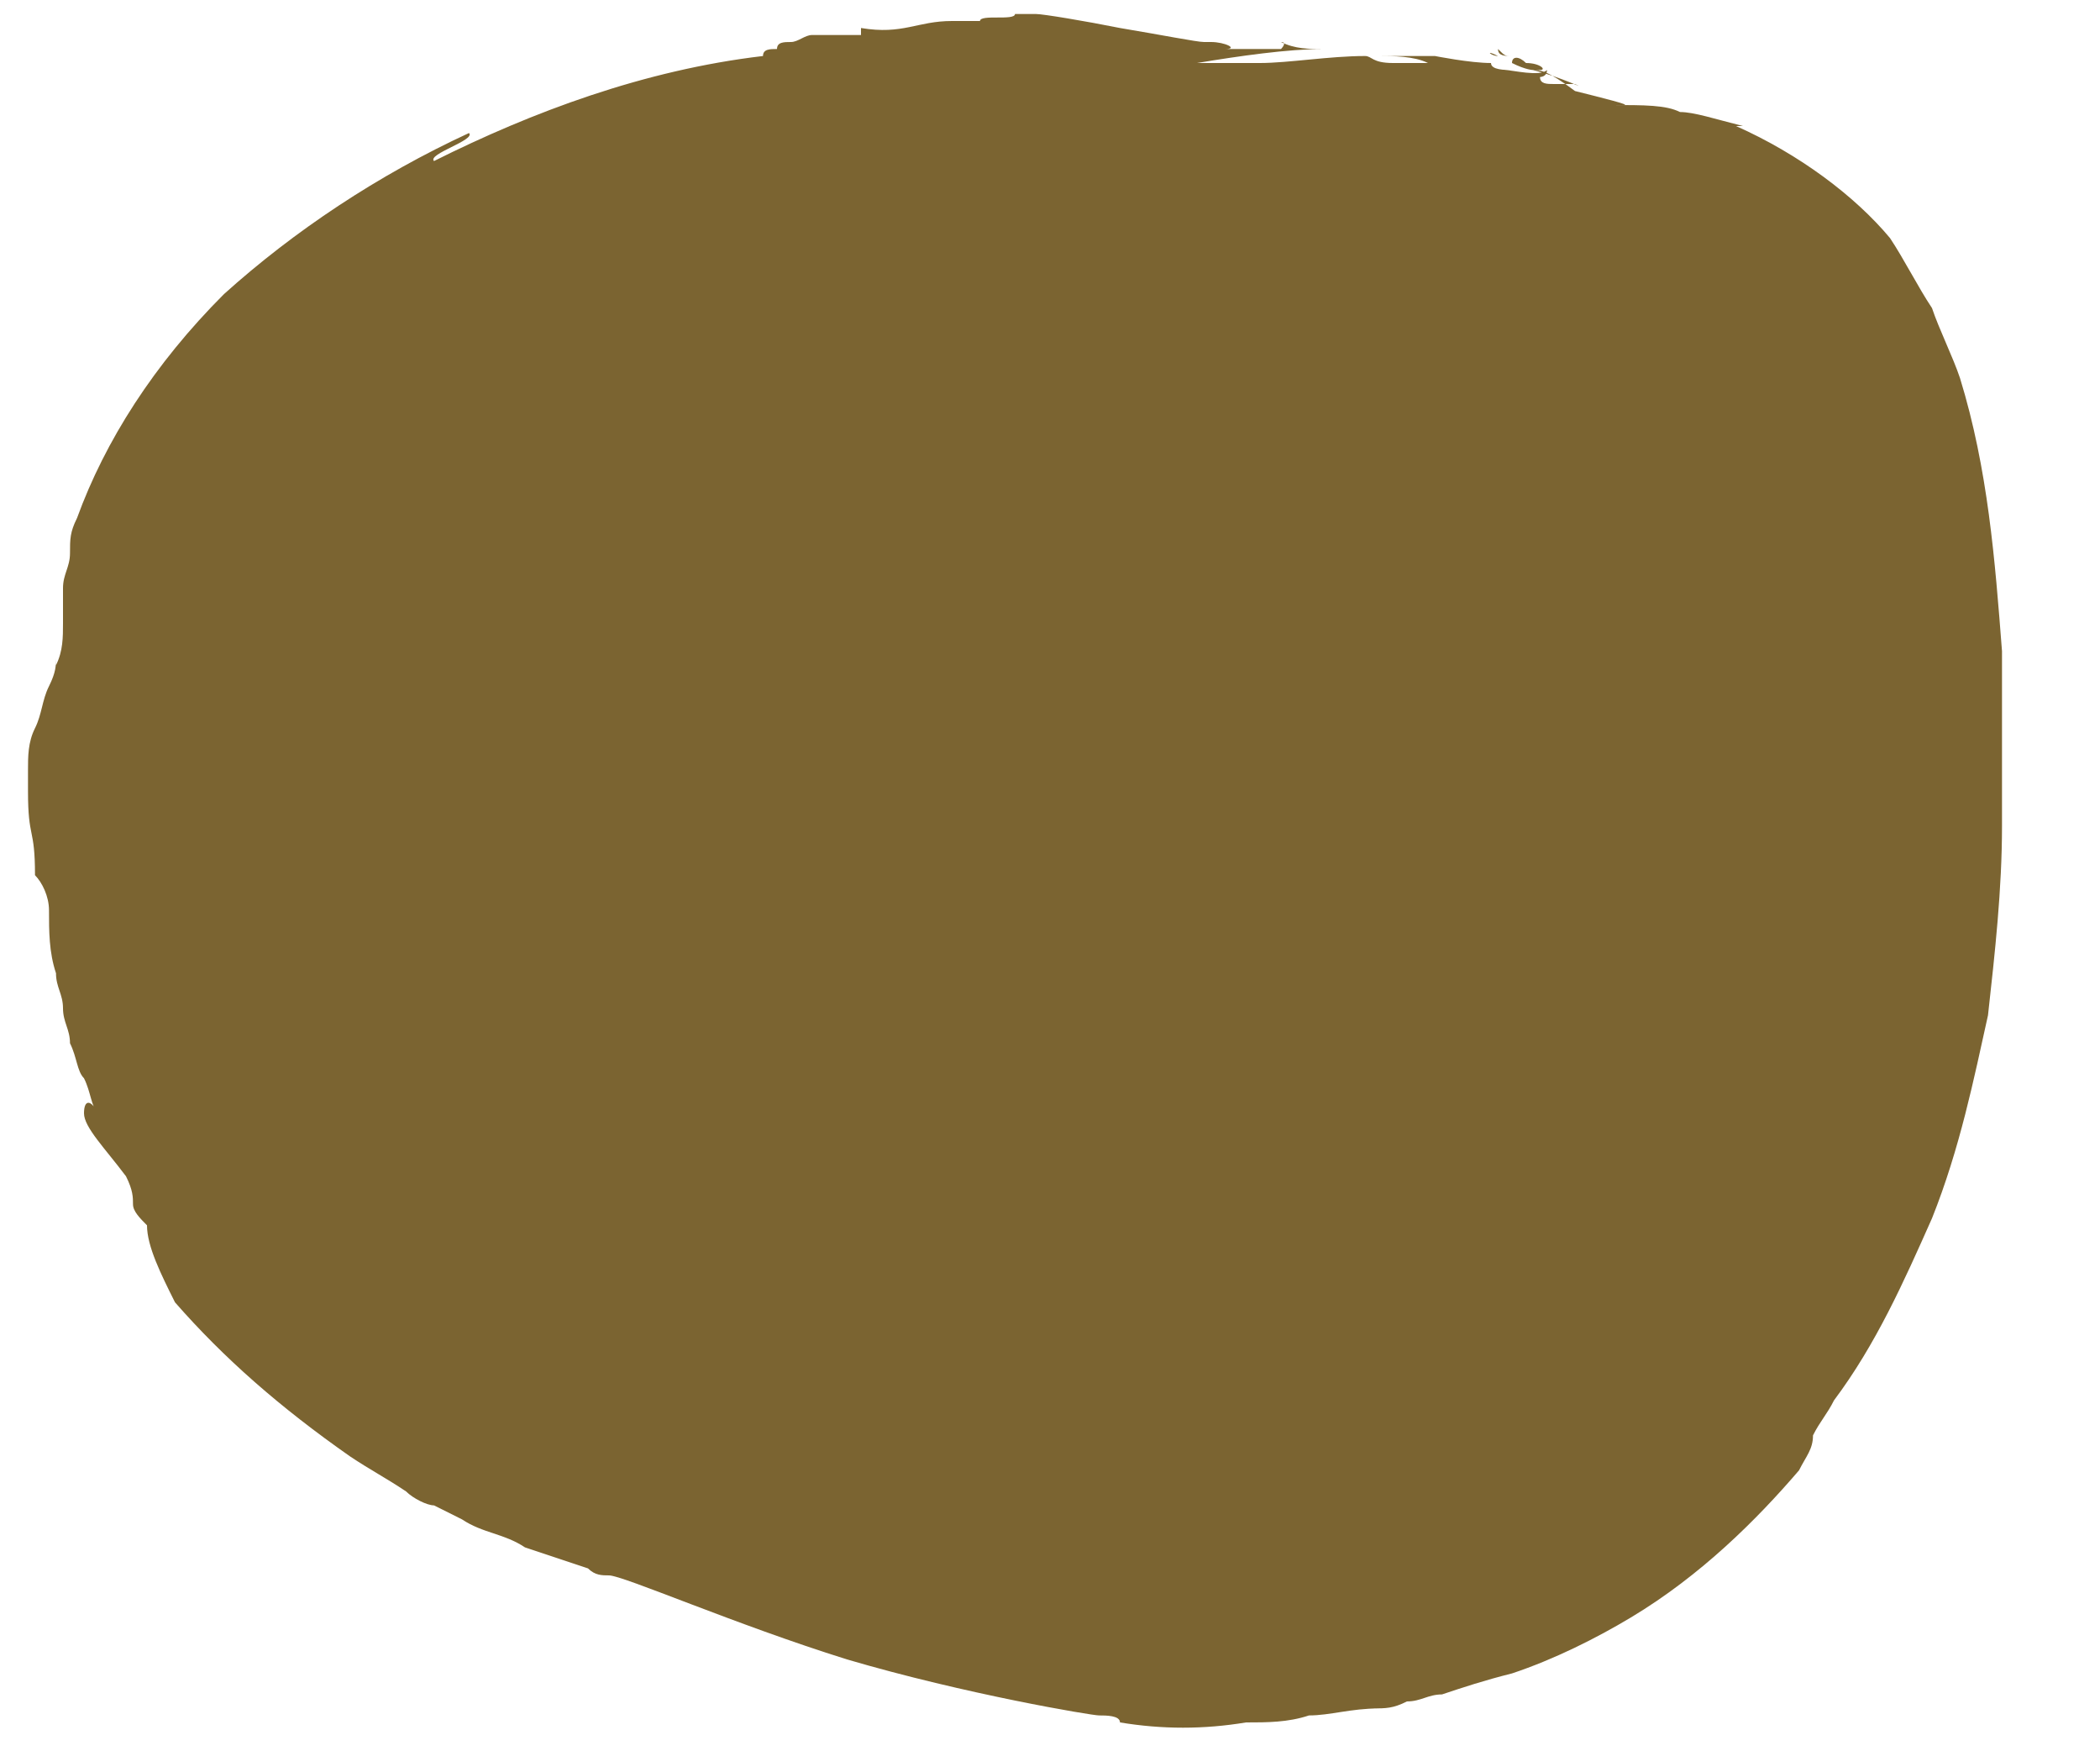
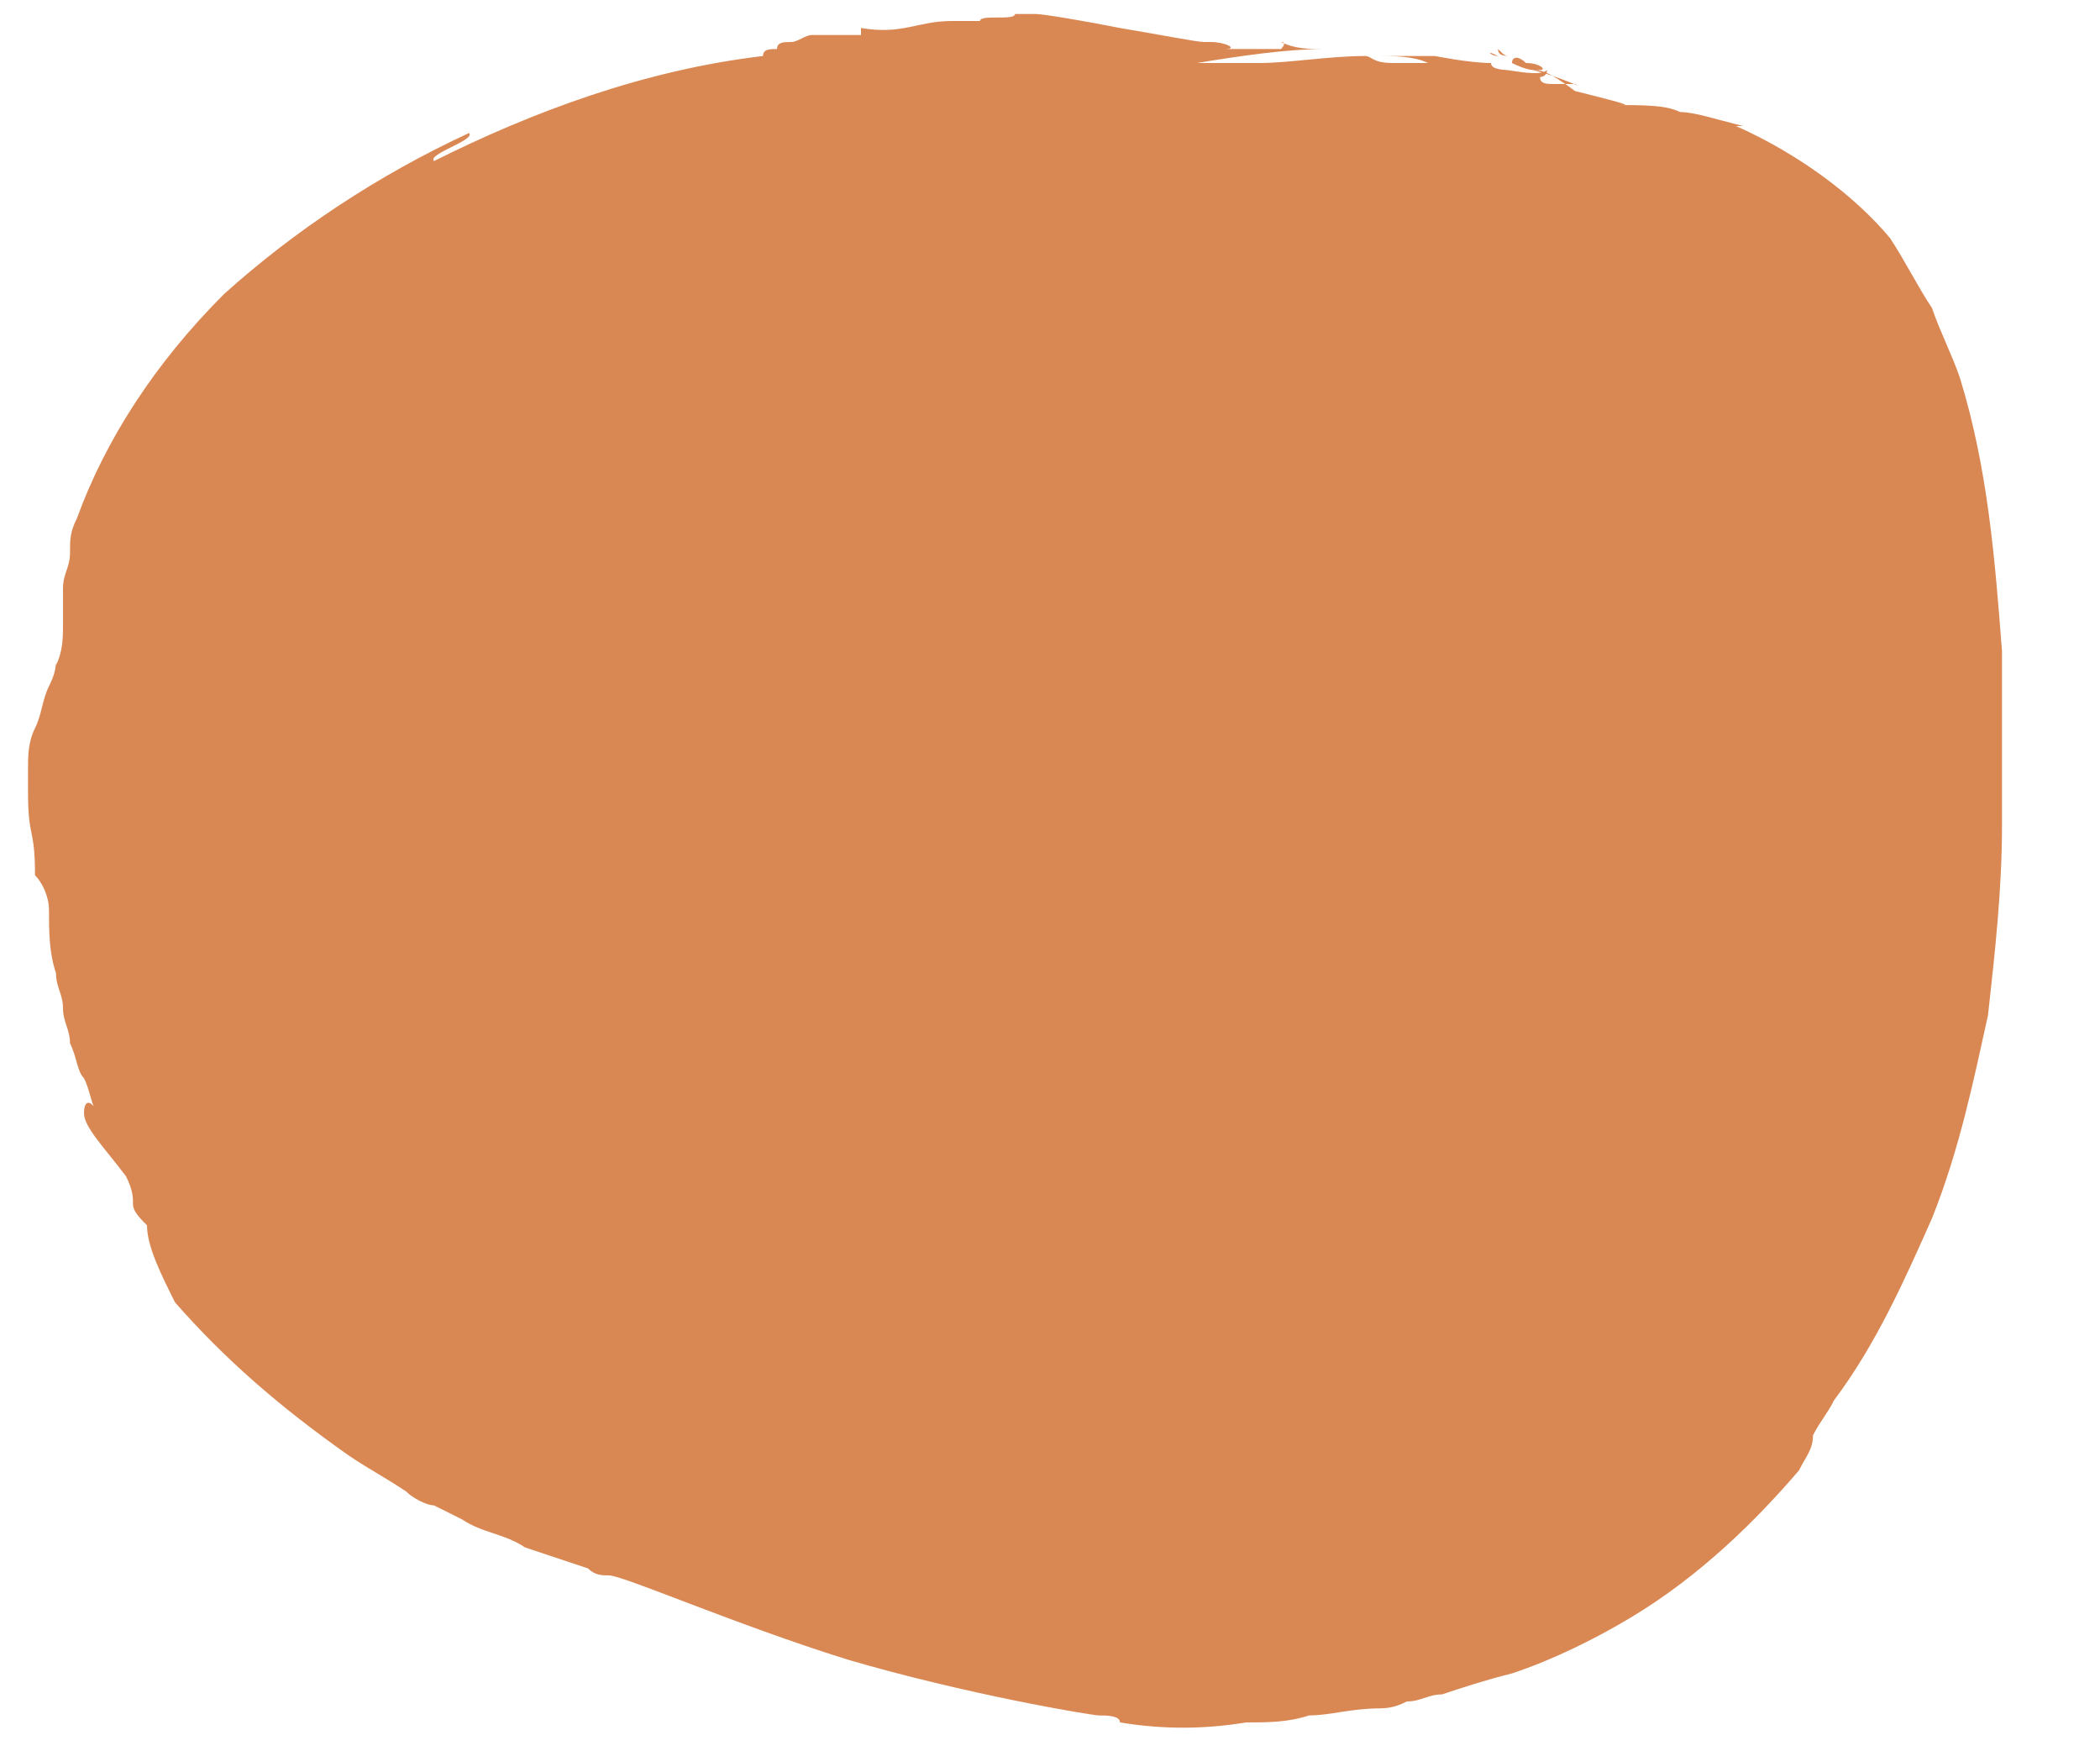
<svg xmlns="http://www.w3.org/2000/svg" version="1.1" id="Layer_1" x="0px" y="0px" viewBox="0 0 30 25" style="enable-background:new 0 0 30 25;" xml:space="preserve">
  <style type="text/css">
- 	.st0{fill:#7B6431;}
+ 	.st0{fill:#DA8853;}
</style>
  <g>
    <g>
      <g>
        <path class="st0" d="M21.4,0.8C21.3,0.8,21.2,0.7,21.4,0.8C21.3,0.8,21.3,0.8,21.4,0.8z" />
        <path class="st0" d="M21.6,0.9L21.6,0.9c-0.2,0-0.4,0-0.3,0c-0.3,0-0.8-0.1-0.8-0.1c-0.2,0-0.7,0-0.8,0c0.2,0,0.5,0,0.7,0.1     c-0.2,0-0.4,0-0.5,0c-0.3,0-0.3-0.1-0.4-0.1c-0.5,0-1.1,0.1-1.5,0.1c-0.3,0-0.7,0-0.9,0c0.6-0.1,1.3-0.2,1.8-0.2     c-0.2,0-0.4,0-0.6-0.1c0.1,0,0,0.1,0,0.1h-0.4l0,0h-0.4c0.2,0,0-0.1-0.2-0.1h-0.1c-0.1,0-0.6-0.1-1.2-0.2     c-0.5-0.1-1.1-0.2-1.2-0.2c-0.1,0-0.2,0-0.3,0l0,0c0,0.1-0.5,0-0.5,0.1c-0.2,0-0.4,0-0.4,0c-0.5,0-0.7,0.2-1.3,0.1v0.1     c-0.2,0-0.2,0-0.3,0s-0.1,0-0.4,0c-0.1,0-0.2,0.1-0.3,0.1s-0.2,0-0.2,0.1c-0.1,0-0.2,0-0.2,0.1C9.2,1,7.6,1.6,6.2,2.3     C6.1,2.2,6.8,2,6.7,1.9C5.4,2.5,4.2,3.3,3.2,4.2c-1,1-1.7,2.1-2.1,3.2C1,7.6,1,7.7,1,7.9S0.9,8.2,0.9,8.4s0,0.3,0,0.5     s0,0.4-0.1,0.6V9.4c0,0.1,0,0.2-0.1,0.4s-0.1,0.4-0.2,0.6c-0.1,0.2-0.1,0.4-0.1,0.6c0,0.2,0,0.3,0,0.3c0,0.7,0.1,0.5,0.1,1.2     c0.1,0.1,0.2,0.3,0.2,0.5c0,0.3,0,0.6,0.1,0.9c0,0.2,0.1,0.3,0.1,0.5S1,14.7,1,14.9c0.1,0.2,0.1,0.4,0.2,0.5     c0.1,0.2,0.1,0.4,0.2,0.5c-0.1-0.2-0.2-0.2-0.2,0c0,0.2,0.3,0.5,0.6,0.9c0.1,0.2,0.1,0.3,0.1,0.4s0.1,0.2,0.2,0.3     c0,0.3,0.2,0.7,0.4,1.1C3.2,19.4,4,20.1,5,20.8c0.3,0.2,0.5,0.3,0.8,0.5c0.1,0.1,0.3,0.2,0.4,0.2l0.4,0.2     c0.3,0.2,0.6,0.2,0.9,0.4c0.3,0.1,0.6,0.2,0.9,0.3c0.1,0.1,0.2,0.1,0.3,0.1c0.2,0,1.8,0.7,3.4,1.2c1.7,0.5,3.5,0.8,3.6,0.8     s0.3,0,0.3,0.1c0.6,0.1,1.2,0.1,1.8,0c0.3,0,0.6,0,0.9-0.1c0.3,0,0.6-0.1,1-0.1h-0.1c0.2,0,0.3,0,0.5-0.1c0.2,0,0.3-0.1,0.5-0.1     c0.3-0.1,0.6-0.2,1-0.3c0.6-0.2,1.2-0.5,1.7-0.8c1-0.6,1.8-1.4,2.4-2.1c0.1-0.2,0.2-0.3,0.2-0.5c0.1-0.2,0.2-0.3,0.3-0.5     c0.6-0.8,1-1.7,1.4-2.6c0.4-1,0.6-2,0.8-2.9c0.1-0.9,0.2-1.8,0.2-2.7c0-0.4,0-0.9,0-1.3c0-0.2,0-0.4,0-0.6c0-0.2,0-0.4,0-0.6     C28.5,8,28.4,6.7,28,5.4c-0.1-0.3-0.3-0.7-0.4-1c-0.2-0.3-0.4-0.7-0.6-1c-0.5-0.6-1.3-1.2-2.2-1.6h0.1c-0.4-0.1-0.7-0.2-0.9-0.2     c-0.2-0.1-0.5-0.1-1-0.1l0,0l0,0c0.1,0,0.1,0,0.1,0l0,0c0,0,0,0,0.1,0s-0.3-0.1-0.7-0.2C22.1,1,22,1,21.9,1C22,1,22,1,22,1     c0.1,0,0-0.1-0.2-0.1C21.7,0.8,21.6,0.8,21.6,0.9L21.6,0.9z M21.9,1c0.4,0.1,0.8,0.3,0.6,0.2c0.1,0,0.2,0,0.2,0h-0.1     c-0.1,0-0.1,0-0.2,0h-0.1h-0.1c-0.1,0-0.2,0-0.2-0.1c0,0,0.1,0,0.1-0.1c-0.1,0.1-0.5,0-0.6,0h0.1c-0.1,0-0.3,0-0.3-0.1h0.1l0,0     c0,0,0.1,0,0.2,0C21.8,1,21.9,1,21.9,1z" />
        <path class="st0" d="M21.5,1C21.4,1,21.4,1,21.5,1C21.4,1,21.5,1,21.5,1L21.5,1z" />
        <path class="st0" d="M21.6,0.8L21.6,0.8c-0.1,0-0.1,0-0.2-0.1C21.4,0.8,21.5,0.8,21.6,0.8L21.6,0.8z" />
      </g>
    </g>
  </g>
</svg>
